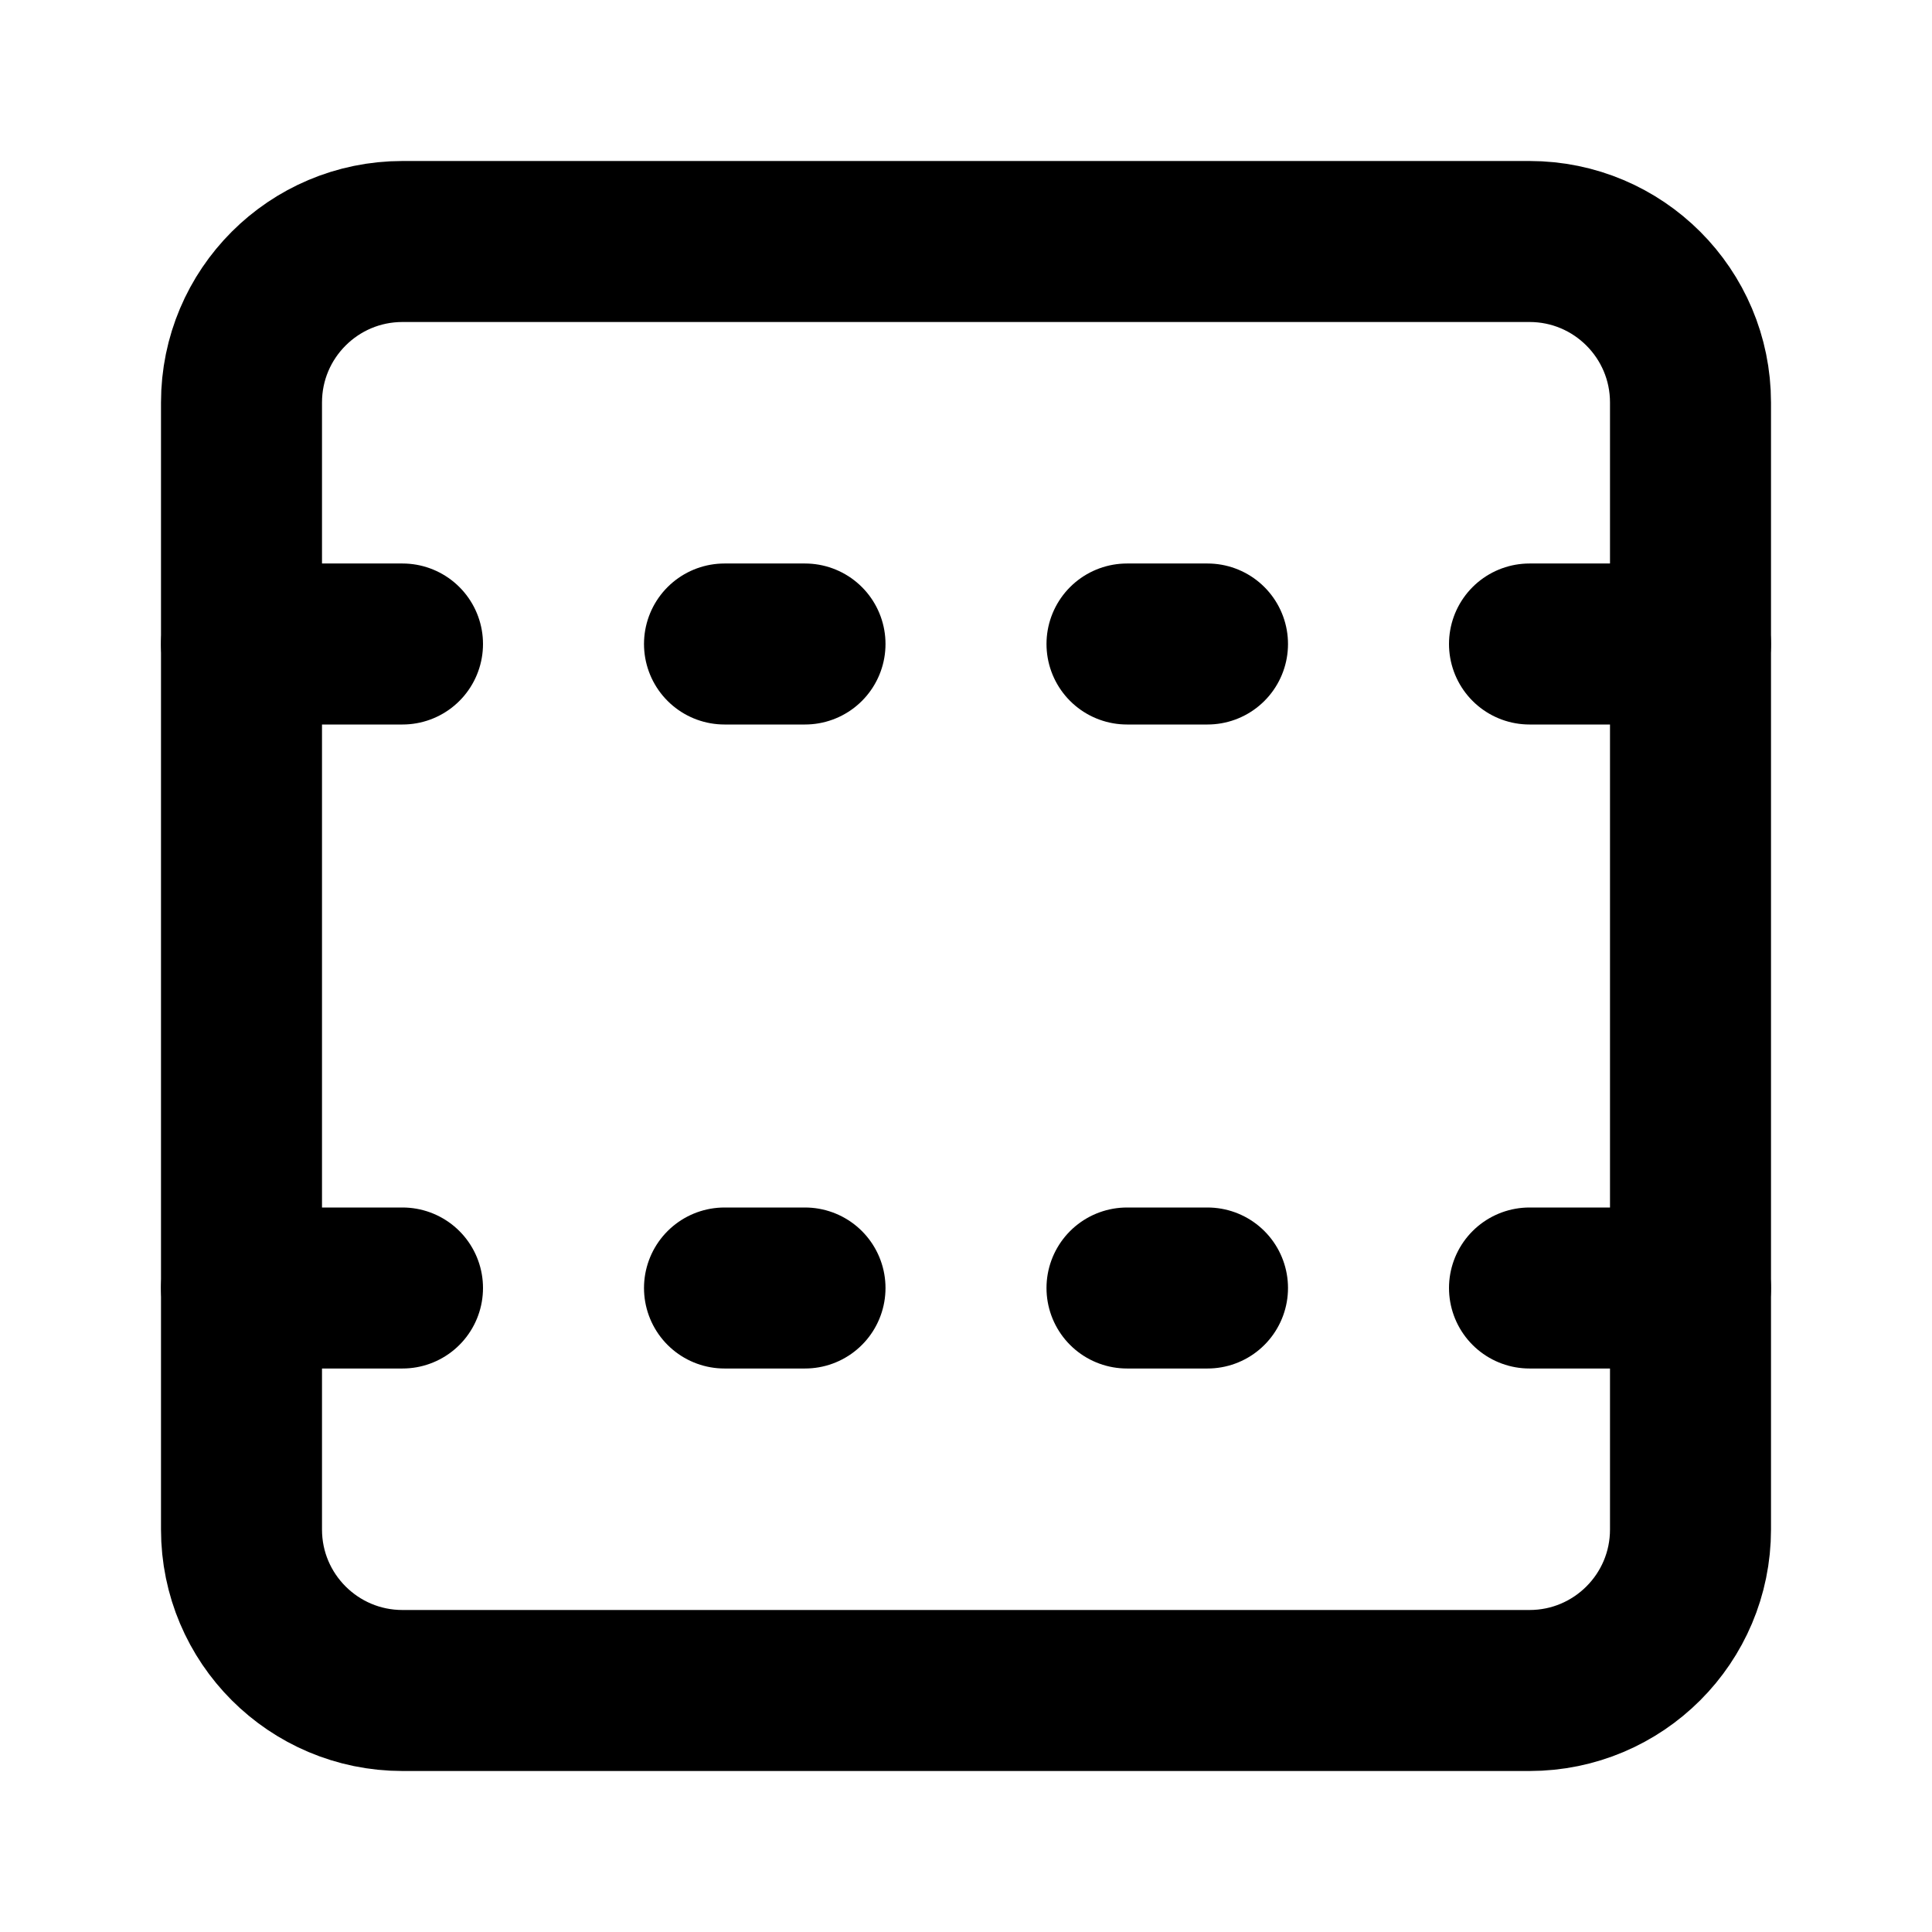
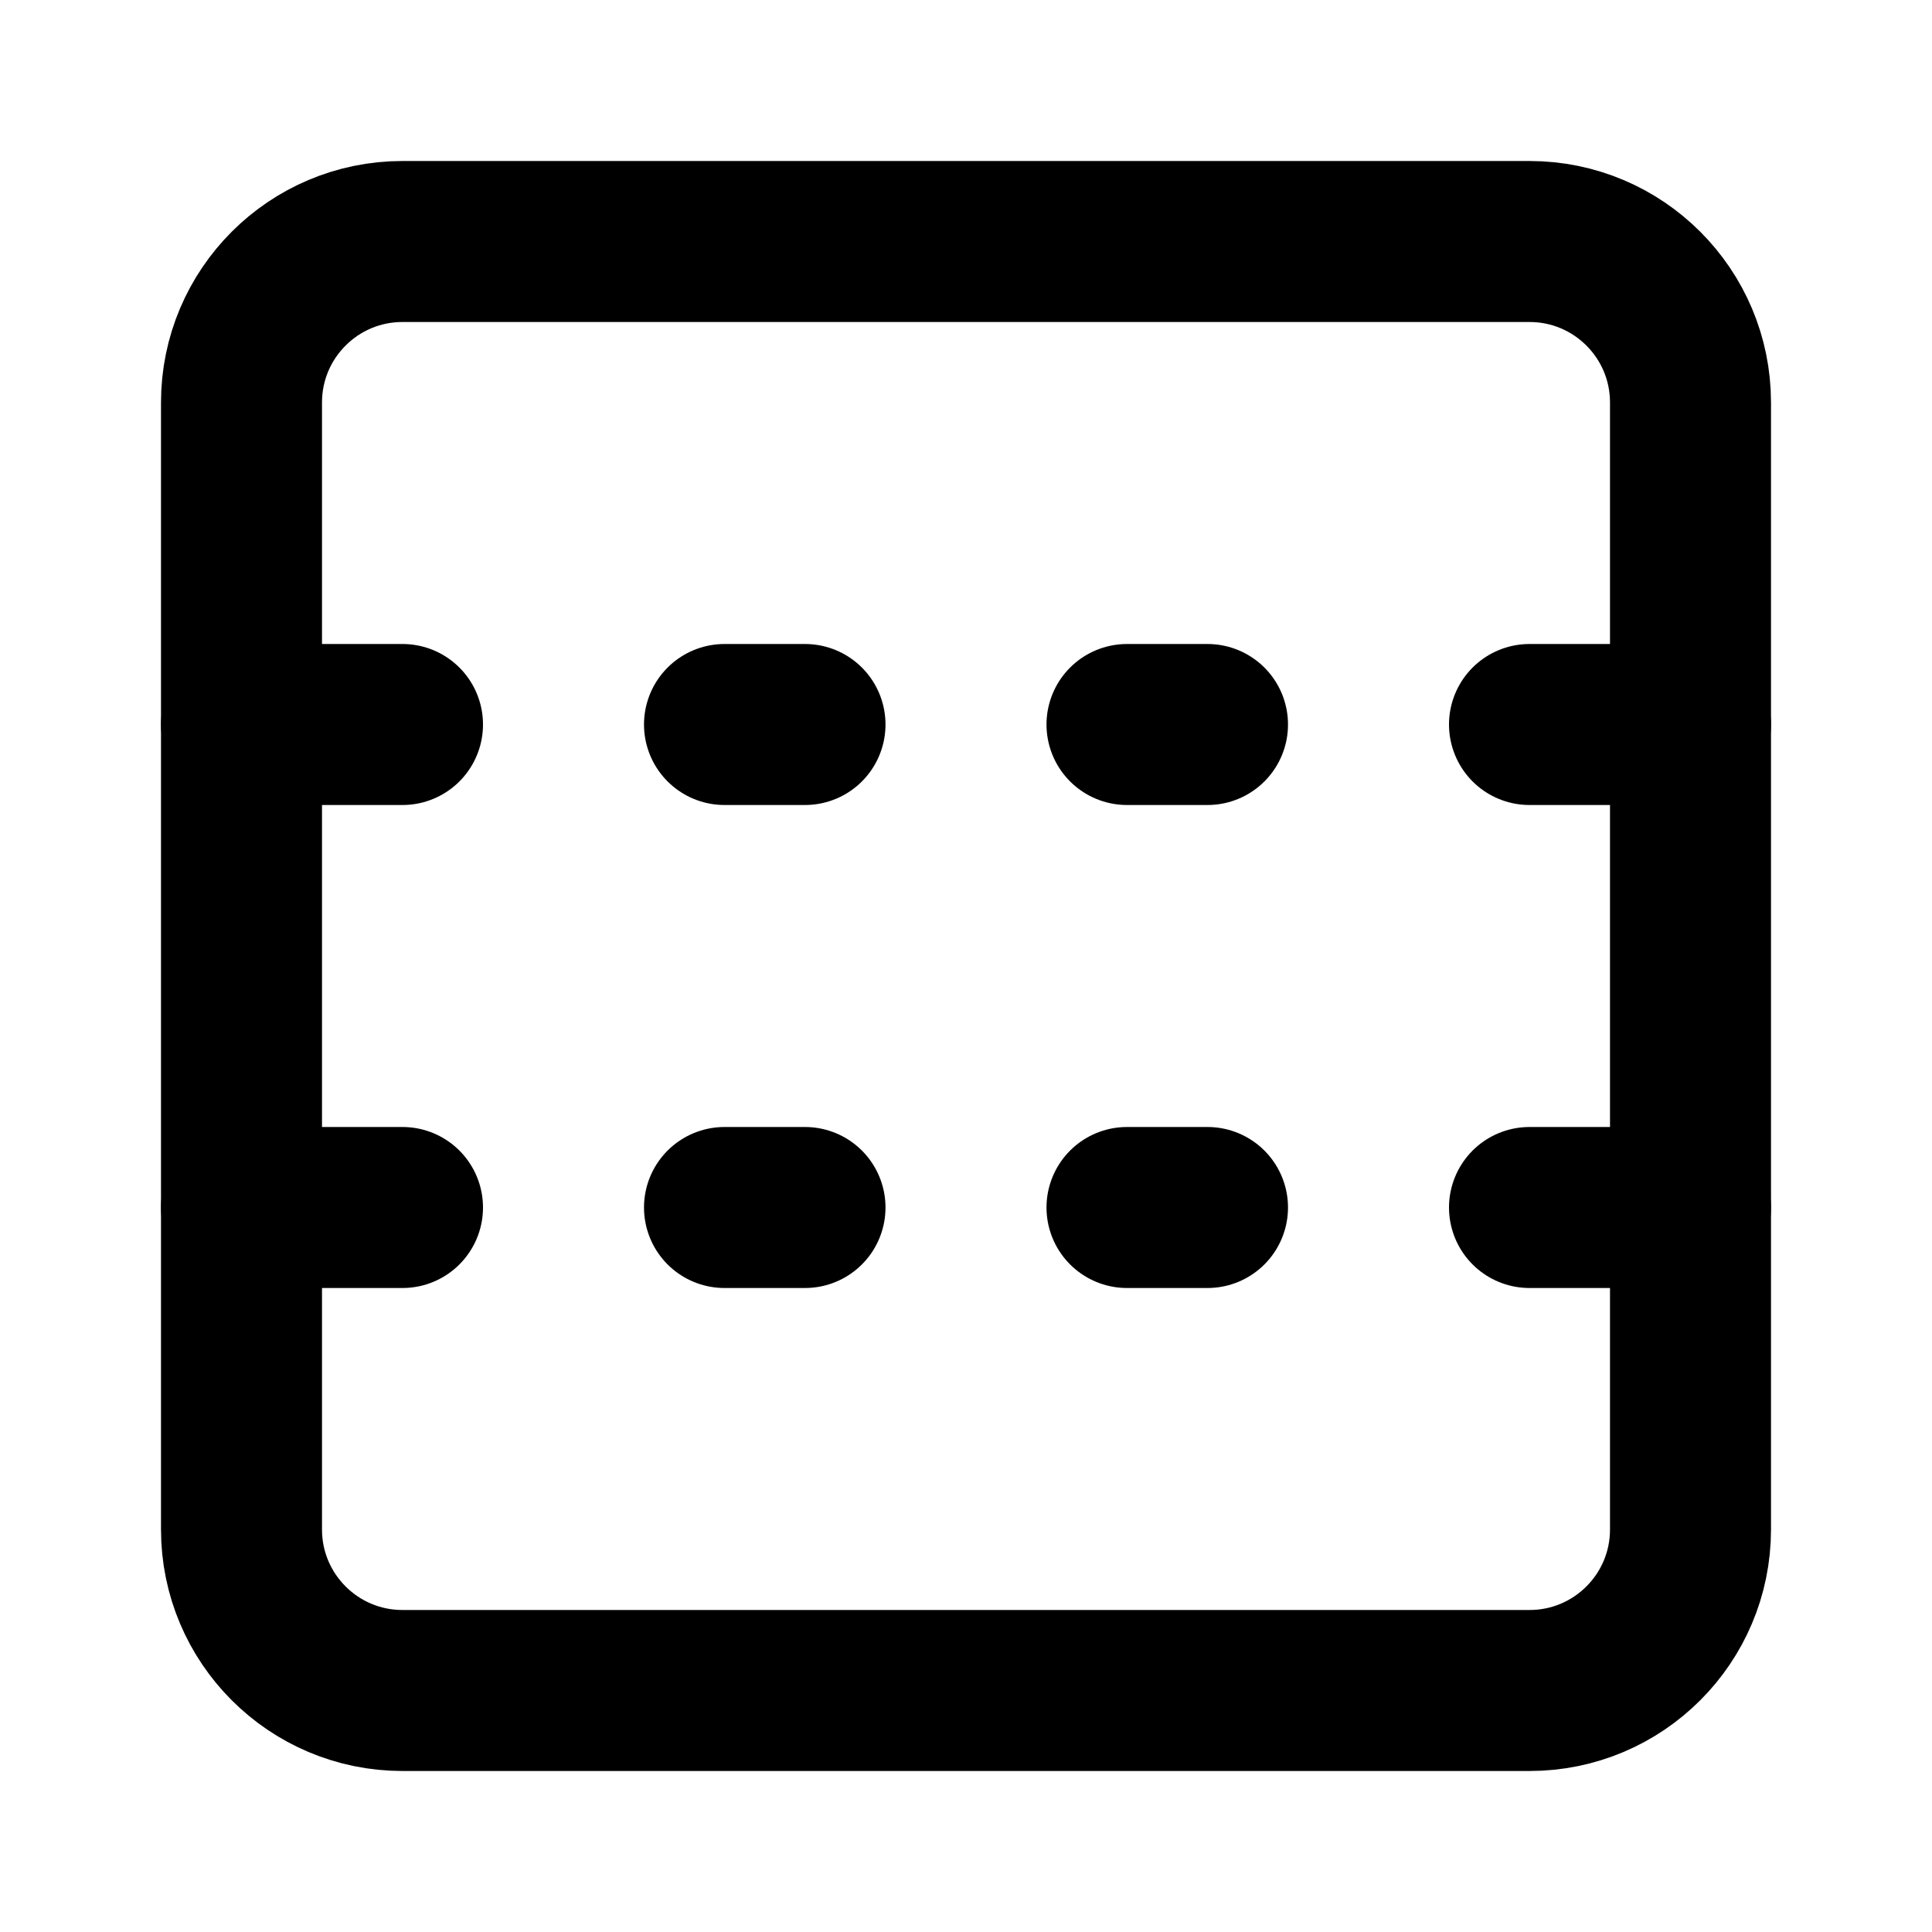
<svg xmlns="http://www.w3.org/2000/svg" width="24" height="24" viewBox="0 0 24 24" fill="none" stroke="currentColor" stroke-width="2" stroke-linecap="round" stroke-linejoin="round">
-   <path d="M14 16h1" />
-   <path d="M14 8h1" />
-   <path d="M19 16h2" />
-   <path d="M19 8h2" />
-   <path d="M3 16h2" />
-   <path d="M3 8h2" />
-   <path d="M9 16h1" />
-   <path d="M9 8h1" />
+   <path d="M14 15h1" />
+   <path d="M14 9h1" />
+   <path d="M19 15h2" />
+   <path d="M19 9h2" />
+   <path d="M3 15h2" />
+   <path d="M3 9h2" />
+   <path d="M9 15h1" />
+   <path d="M9 9h1" />
  <rect x="3" y="3" width="18" height="18" rx="2" />
</svg>
